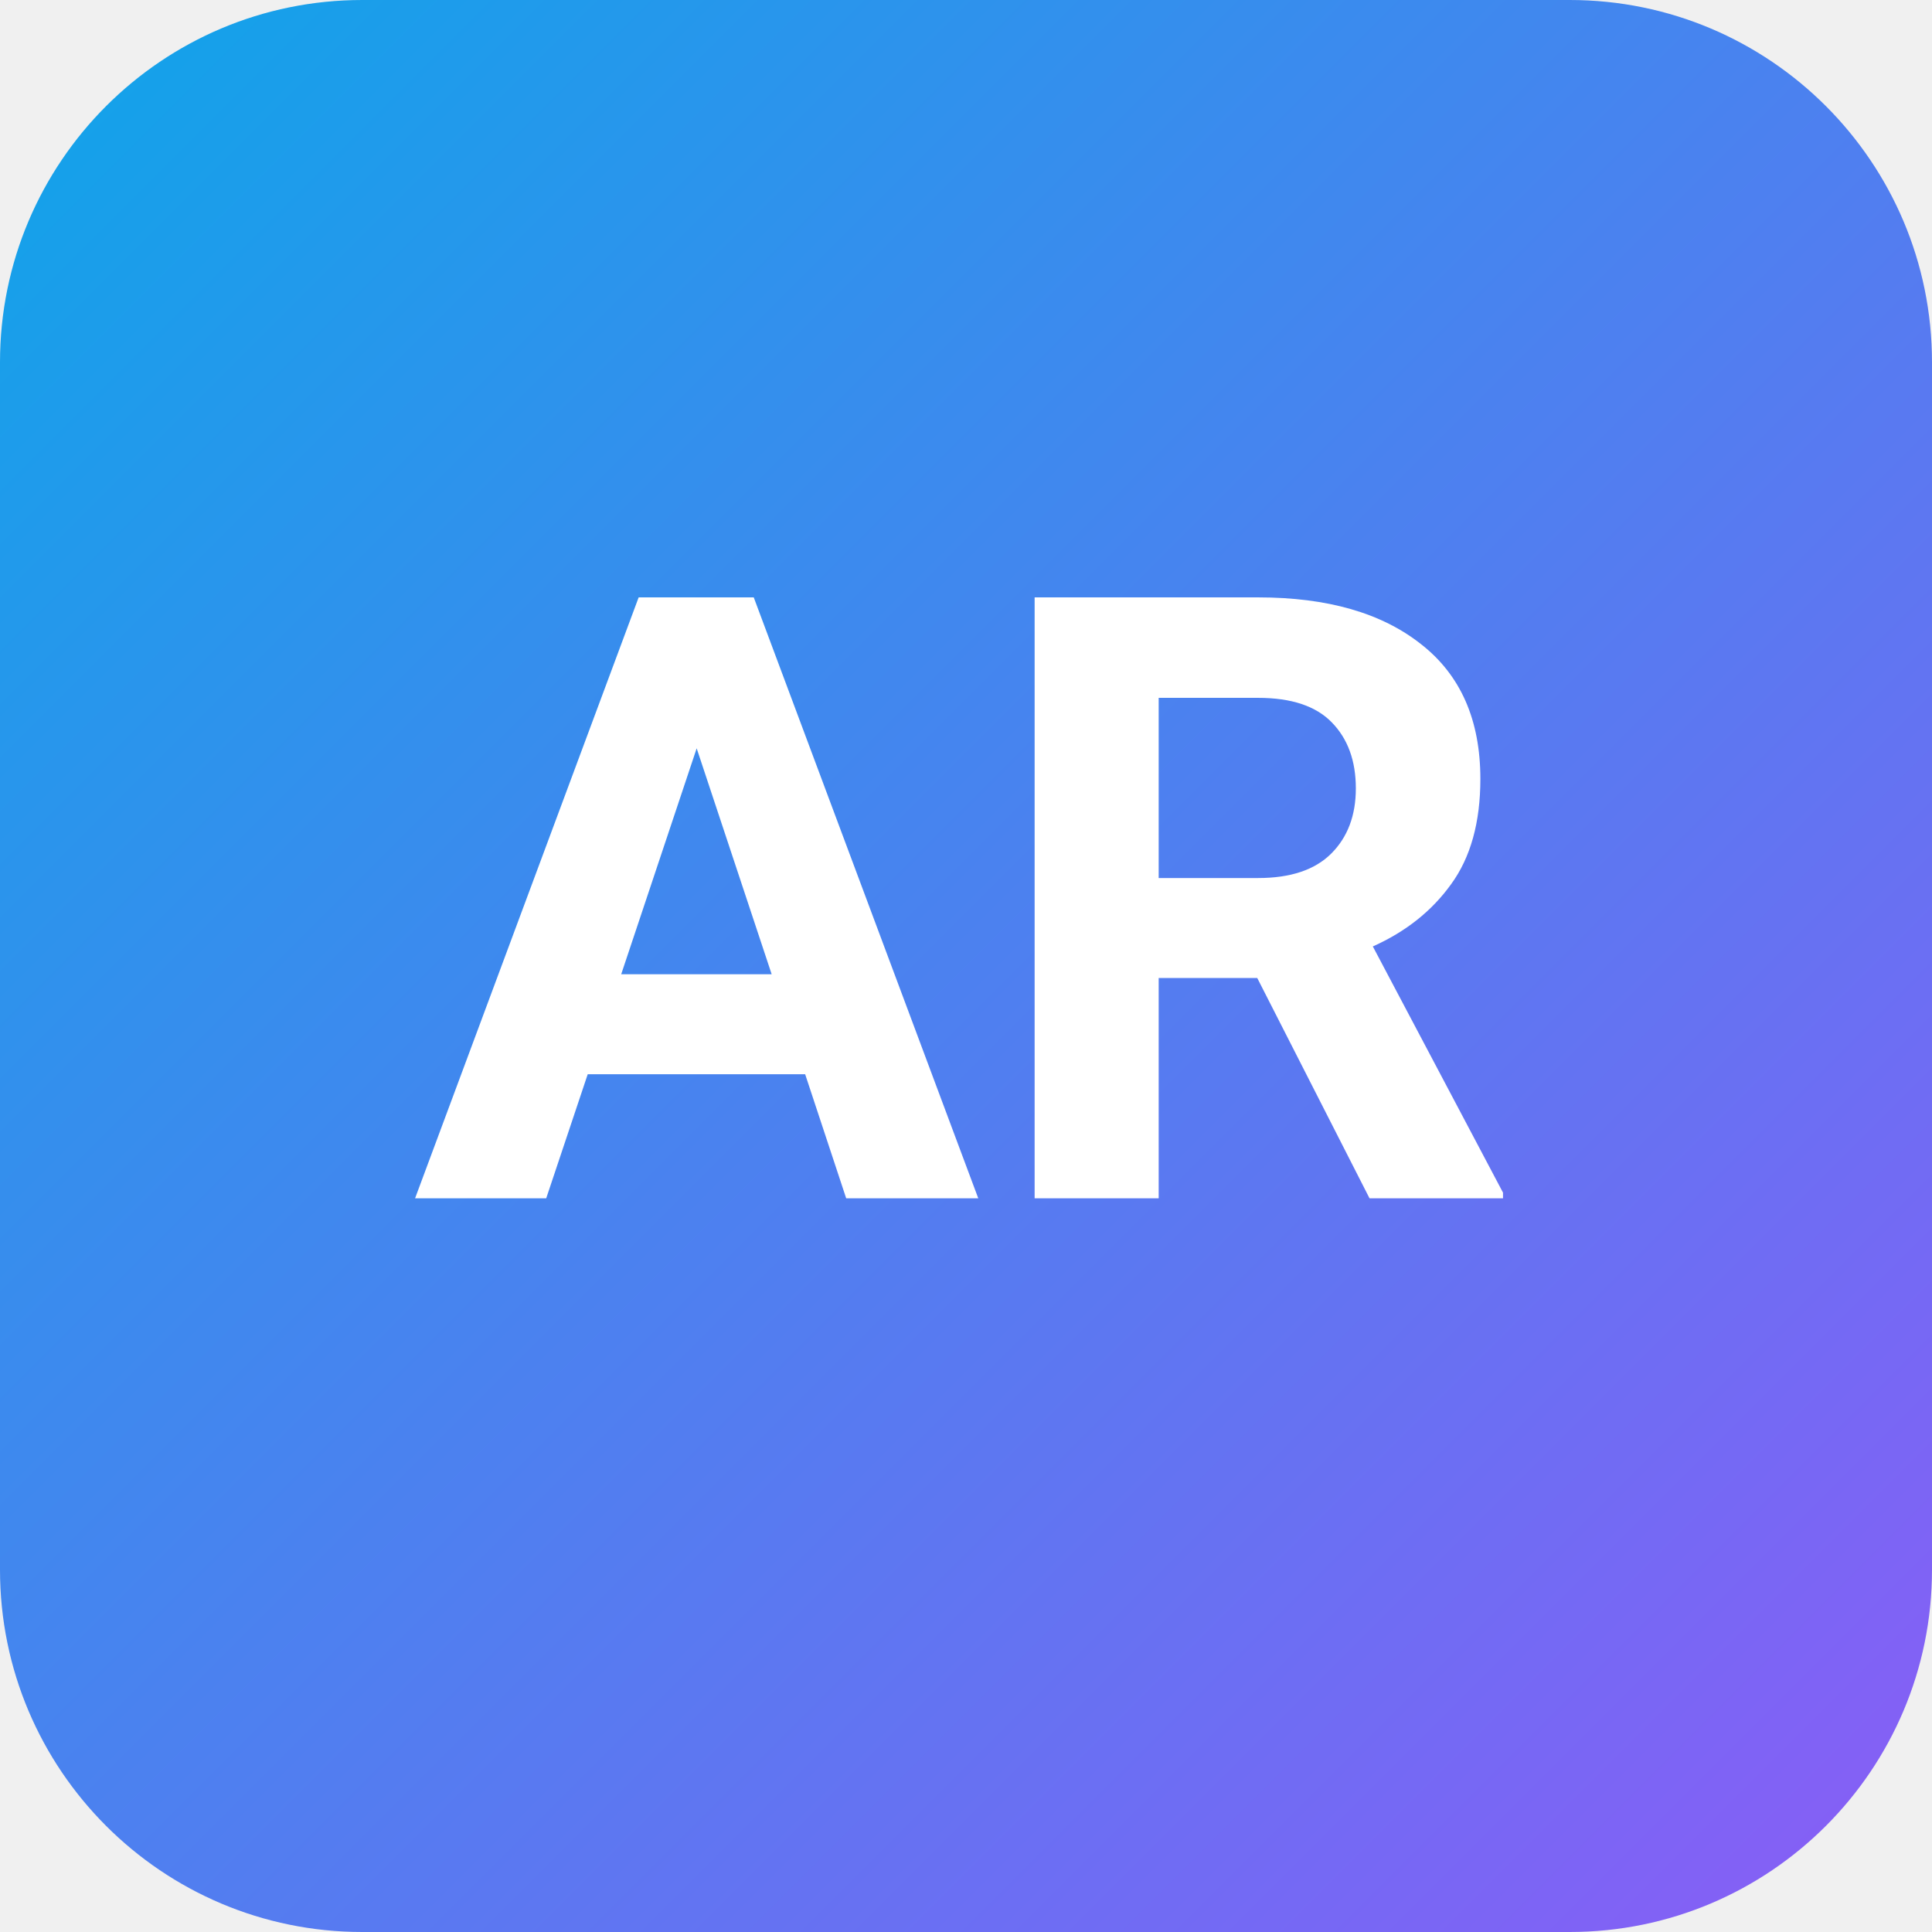
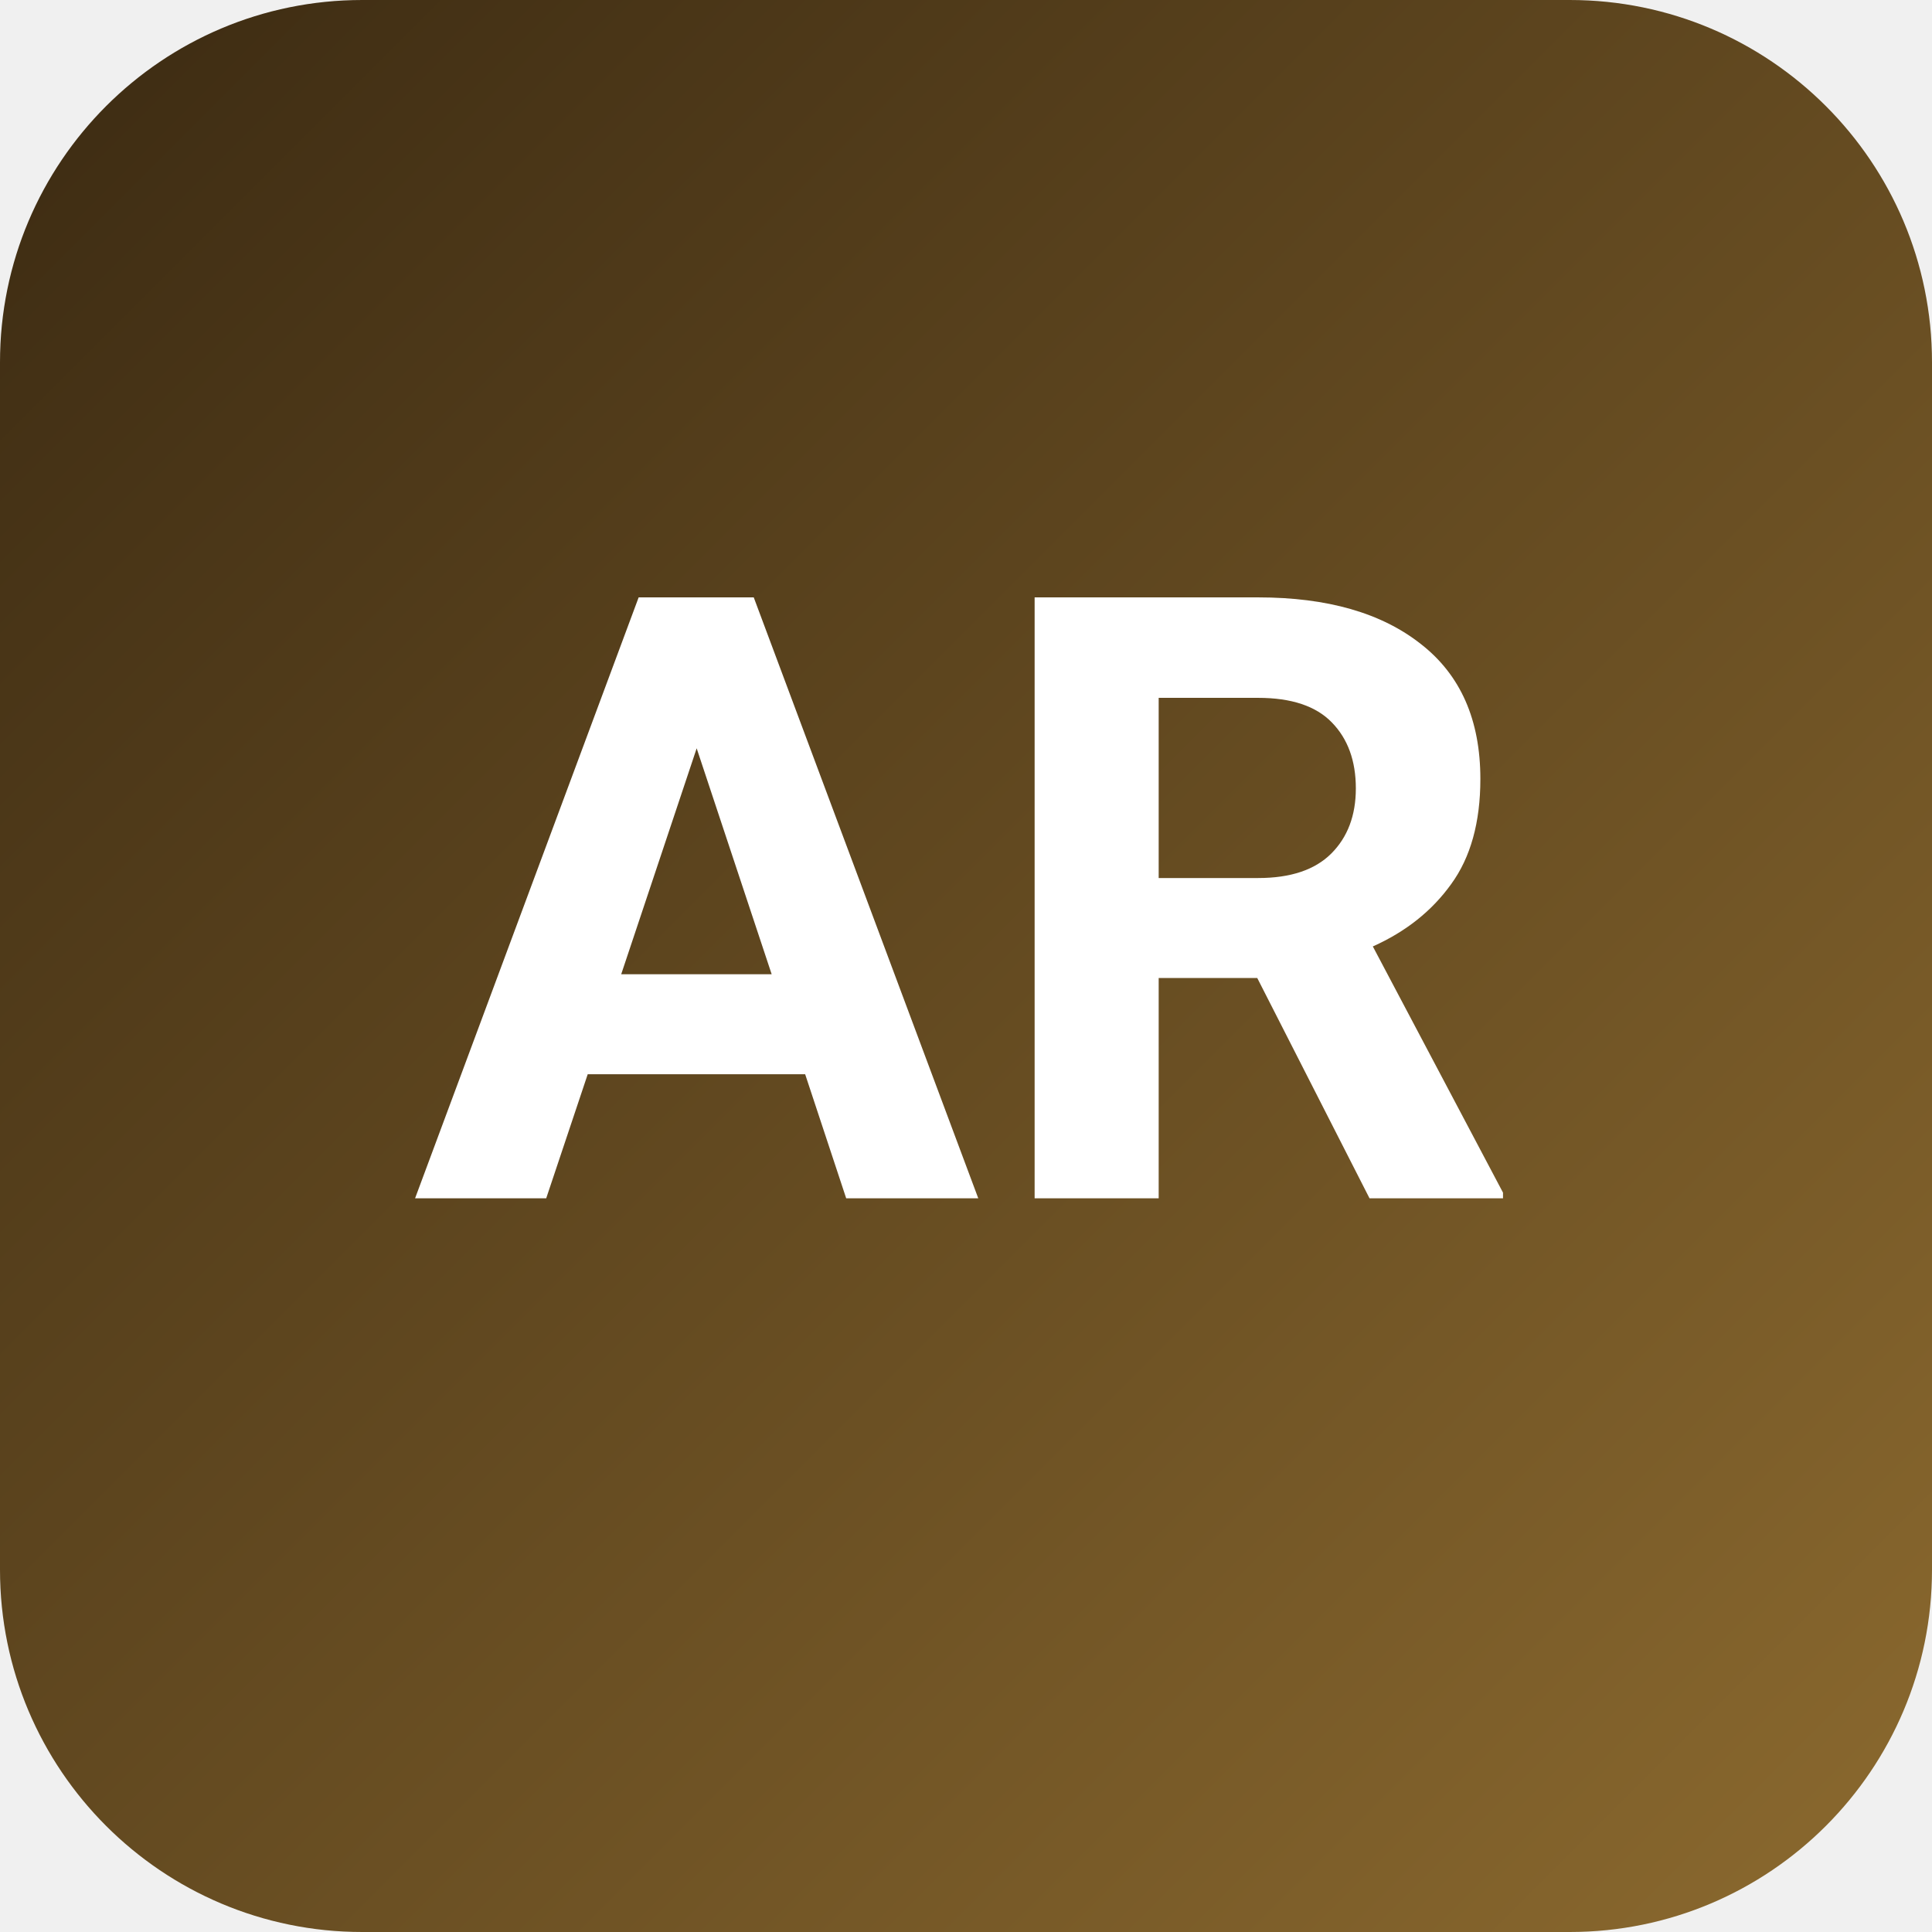
<svg xmlns="http://www.w3.org/2000/svg" viewBox="0 0 64 64">
  <defs>
    <linearGradient id="g" x1="0" x2="1" y1="0" y2="1">
-       <stop offset="0" stop-color="#0ea5e9" />
-       <stop offset="1" stop-color="#8b5cf6" />
+       <stop offset="0" stop-color="#3b2a12" />
+       <stop offset="1" stop-color="#8c6a2f" />
    </linearGradient>
  </defs>
  <rect width="64" height="64" rx="12" fill="url(#g)" />
  <text x="50%" y="50%" dominant-baseline="middle" text-anchor="middle" font-family="system-ui, -apple-system, 'Segoe UI', Roboto, Ubuntu, Cantarell, 'Helvetica Neue', Arial" font-size="28" font-weight="700" fill="#fff">AR</text>
</svg>
